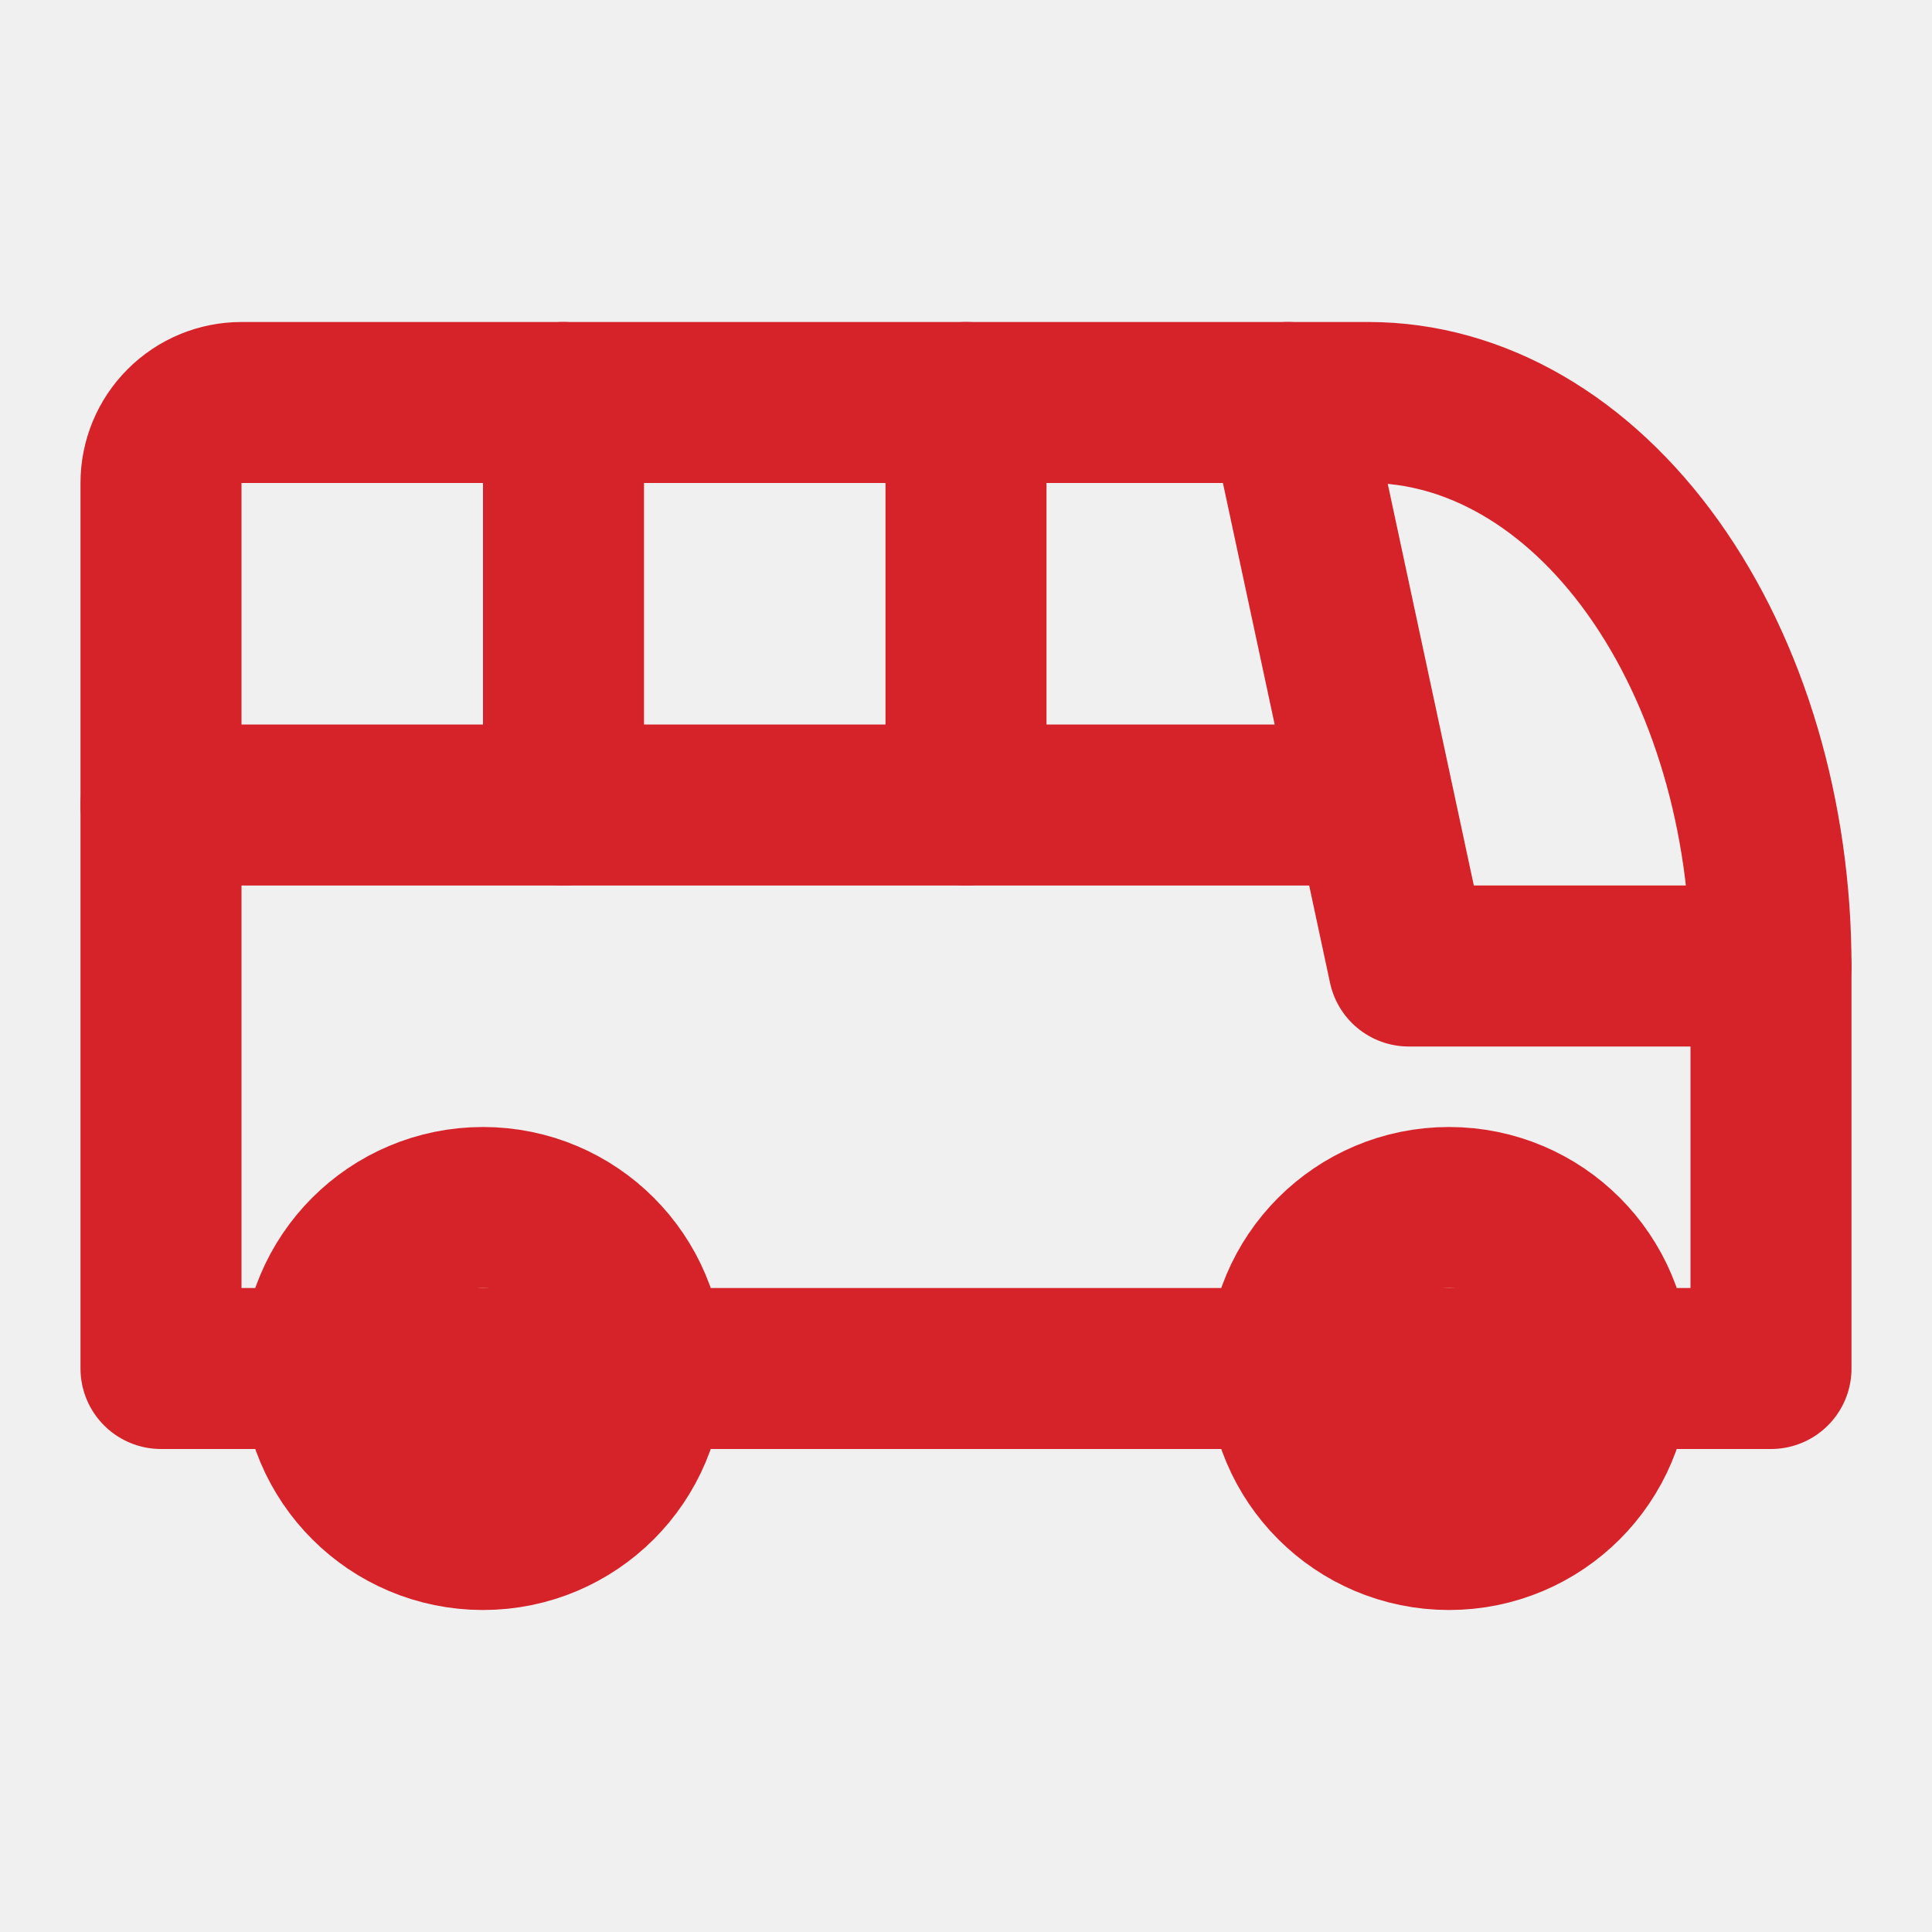
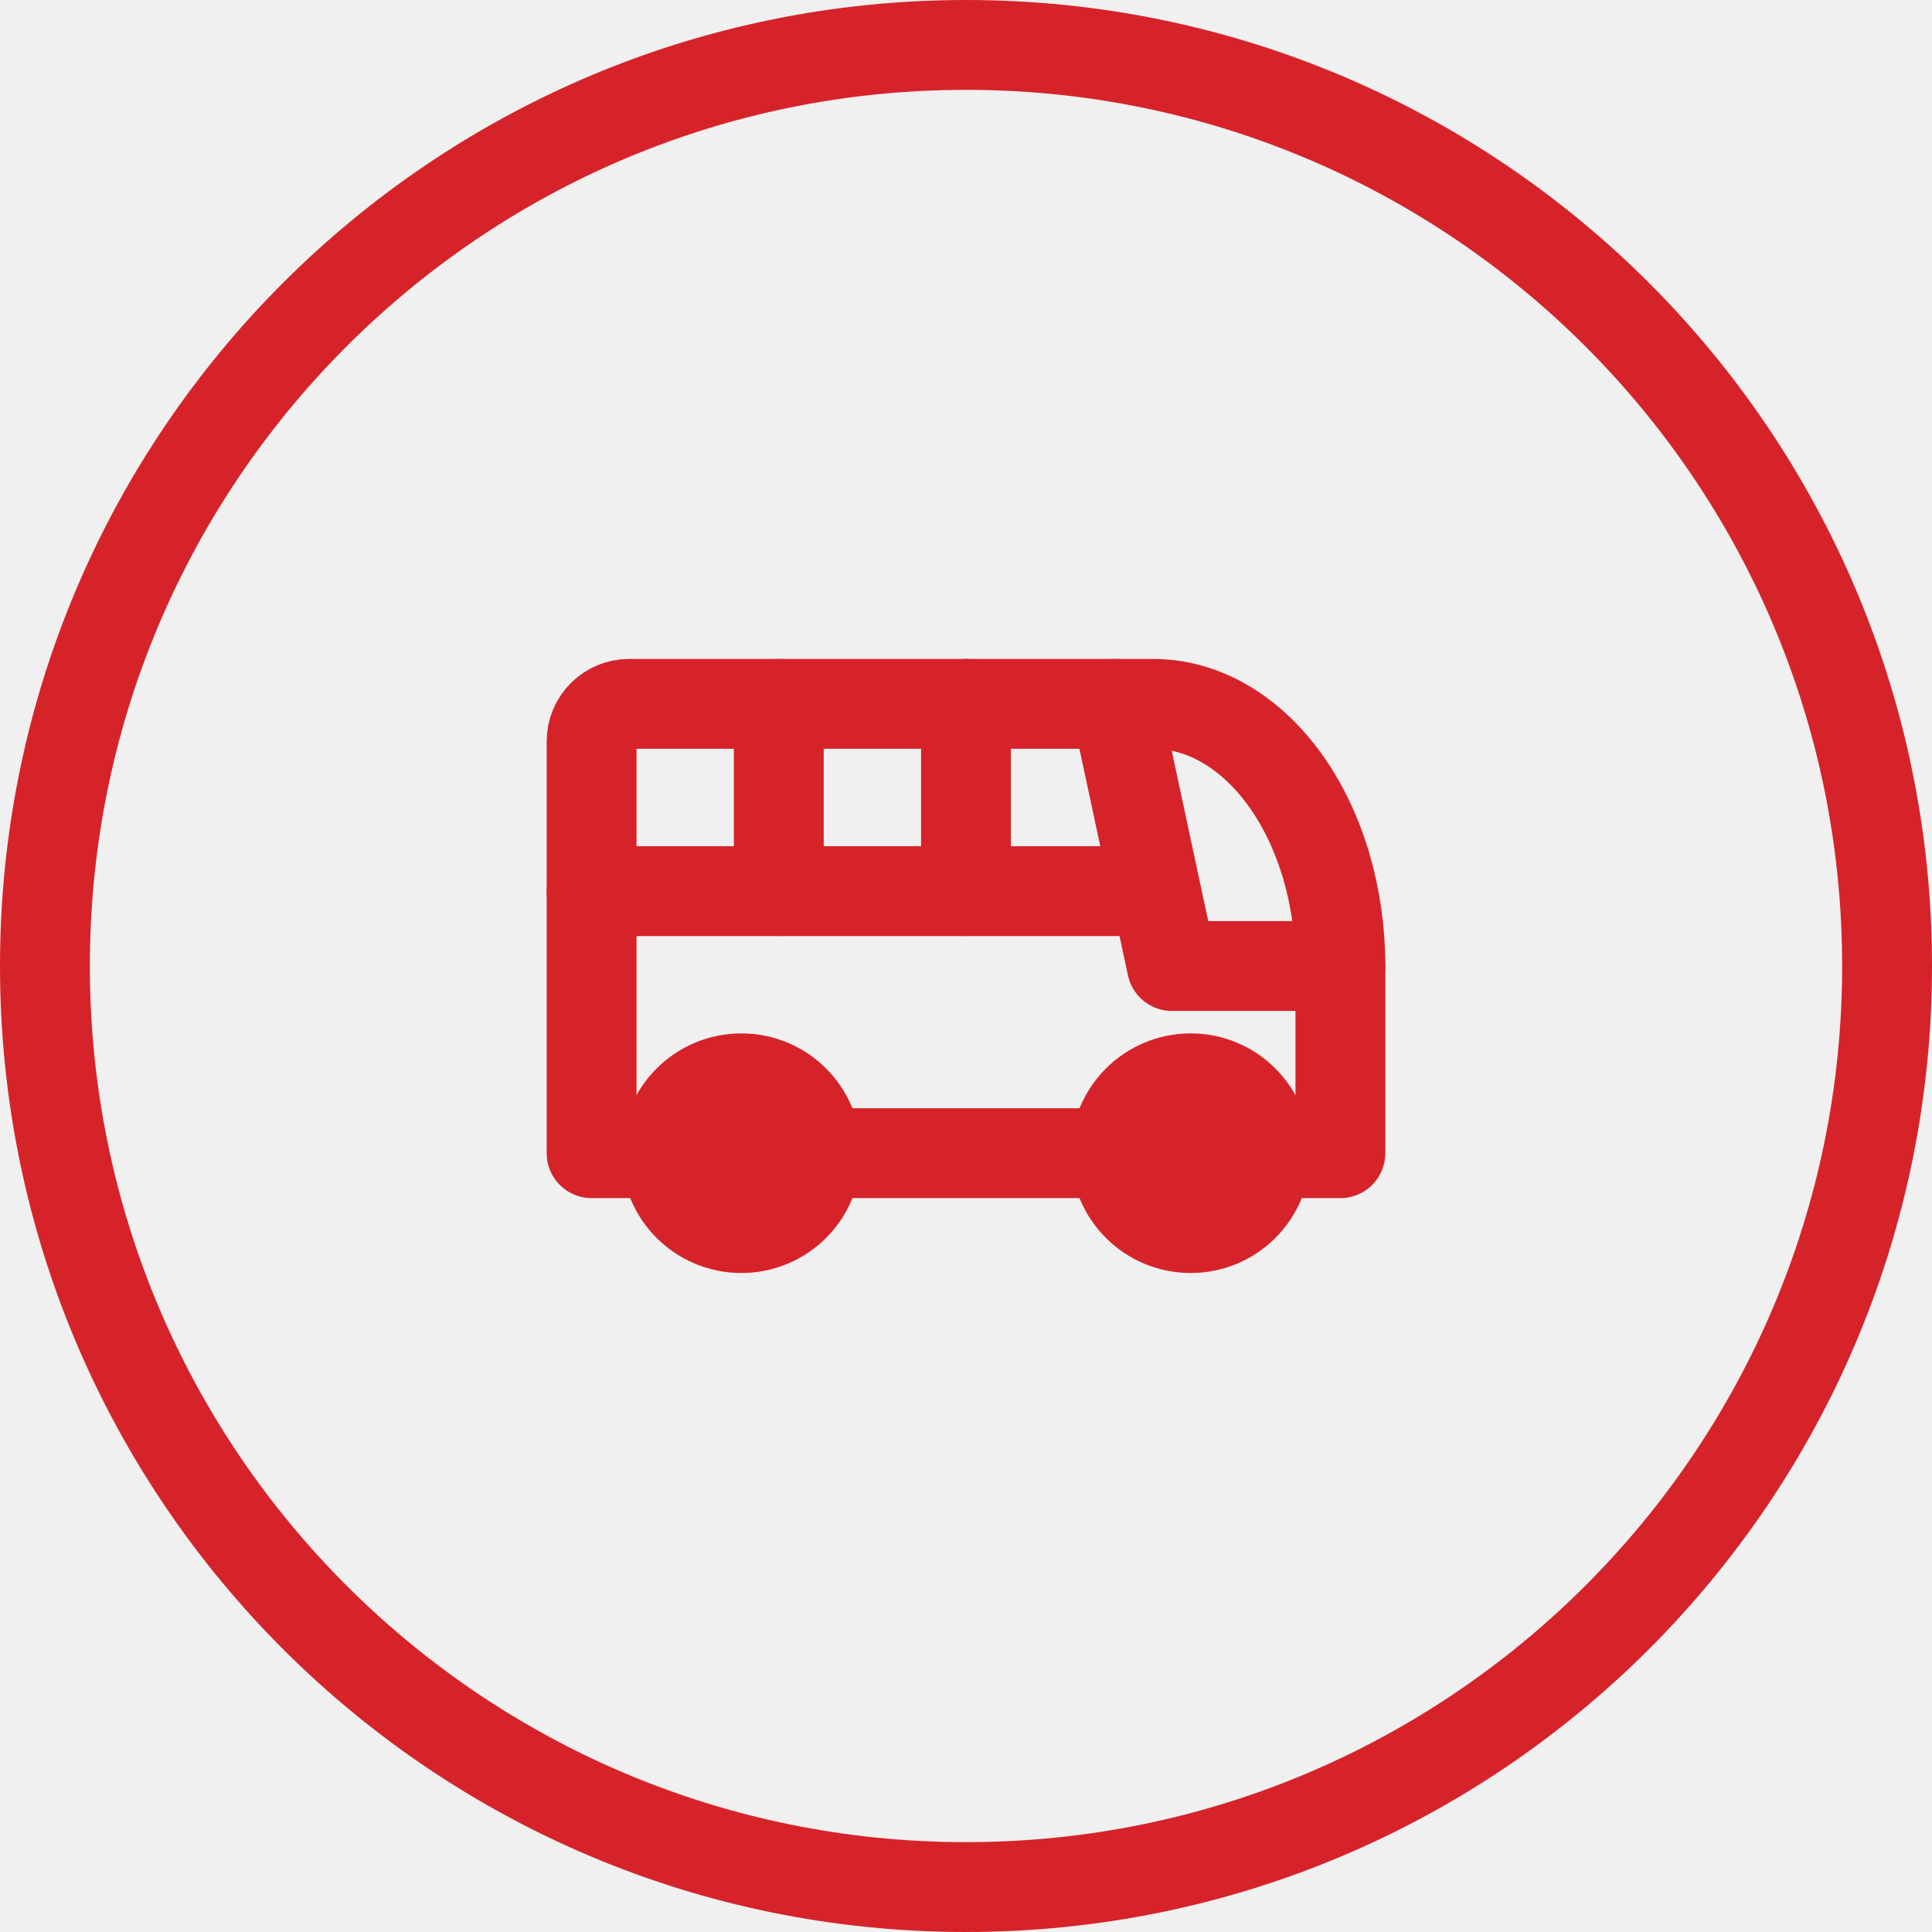
- <svg xmlns="http://www.w3.org/2000/svg" width="24" height="24" viewBox="0 0 24 24" fill="none">
-   <g clip-path="url(#clip0_65_1544)">
-     <path d="M6 19C7.105 19 8 18.105 8 17C8 15.895 7.105 15 6 15C4.895 15 4 15.895 4 17C4 18.105 4.895 19 6 19Z" stroke="#D6232A" stroke-width="2" stroke-linecap="round" stroke-linejoin="round" />
-     <path d="M18 19C19.105 19 20 18.105 20 17C20 15.895 19.105 15 18 15C16.895 15 16 15.895 16 17C16 18.105 16.895 19 18 19Z" stroke="#D6232A" stroke-width="2" stroke-linecap="round" stroke-linejoin="round" />
-     <path d="M16 17H8M4 17H2V6C2 5.735 2.105 5.48 2.293 5.293C2.48 5.105 2.735 5 3 5H17C18.326 5 19.598 5.737 20.535 7.05C21.473 8.363 22 10.143 22 12V17H20H4Z" stroke="#D6232A" stroke-width="2" stroke-linecap="round" stroke-linejoin="round" />
-     <path d="M16 5L17.5 12H22" stroke="#D6232A" stroke-width="2" stroke-linecap="round" stroke-linejoin="round" />
-     <path d="M2 10H17" stroke="#D6232A" stroke-width="2" stroke-linecap="round" stroke-linejoin="round" />
-     <path d="M7 5V10" stroke="#D6232A" stroke-width="2" stroke-linecap="round" stroke-linejoin="round" />
-     <path d="M12 5V10" stroke="#D6232A" stroke-width="2" stroke-linecap="round" stroke-linejoin="round" />
+ <svg xmlns="http://www.w3.org/2000/svg" width="43" height="43" viewBox="0 0 43 43" fill="none">
+   <rect x="1" y="1" width="41" height="41" rx="20.5" stroke="#D6232A" stroke-width="2" />
+   <g clip-path="url(#clip0_65_1672)">
+     <path d="M16.5 27.333C17.421 27.333 18.167 26.587 18.167 25.667C18.167 24.746 17.421 24 16.5 24C15.579 24 14.833 24.746 14.833 25.667C14.833 26.587 15.579 27.333 16.5 27.333Z" stroke="#D6232A" stroke-width="2" stroke-linecap="round" stroke-linejoin="round" />
+     <path d="M26.5 27.333C27.421 27.333 28.167 26.587 28.167 25.667C28.167 24.746 27.421 24 26.5 24C25.579 24 24.833 24.746 24.833 25.667C24.833 26.587 25.579 27.333 26.5 27.333Z" stroke="#D6232A" stroke-width="2" stroke-linecap="round" stroke-linejoin="round" />
+     <path d="M24.833 25.666H18.167M14.833 25.666H13.167V16.5C13.167 16.279 13.255 16.067 13.411 15.911C13.567 15.754 13.779 15.666 14 15.666H25.667C26.772 15.666 27.831 16.281 28.613 17.375C29.394 18.469 29.833 19.953 29.833 21.5V25.666H28.167H14.833Z" stroke="#D6232A" stroke-width="2" stroke-linecap="round" stroke-linejoin="round" />
+     <path d="M24.833 15.666L26.083 21.5H29.833" stroke="#D6232A" stroke-width="2" stroke-linecap="round" stroke-linejoin="round" />
+     <path d="M13.167 19.834H25.667" stroke="#D6232A" stroke-width="2" stroke-linecap="round" stroke-linejoin="round" />
+     <path d="M17.333 15.666V19.833" stroke="#D6232A" stroke-width="2" stroke-linecap="round" stroke-linejoin="round" />
+     <path d="M21.5 15.666V19.833" stroke="#D6232A" stroke-width="2" stroke-linecap="round" stroke-linejoin="round" />
  </g>
  <defs>
-     <clipPath id="clip0_65_1544">
-       <rect width="24" height="24" fill="white" />
+     <clipPath id="clip0_65_1672">
+       <rect width="20" height="20" fill="white" transform="translate(11.5 11.5)" />
    </clipPath>
  </defs>
</svg>
